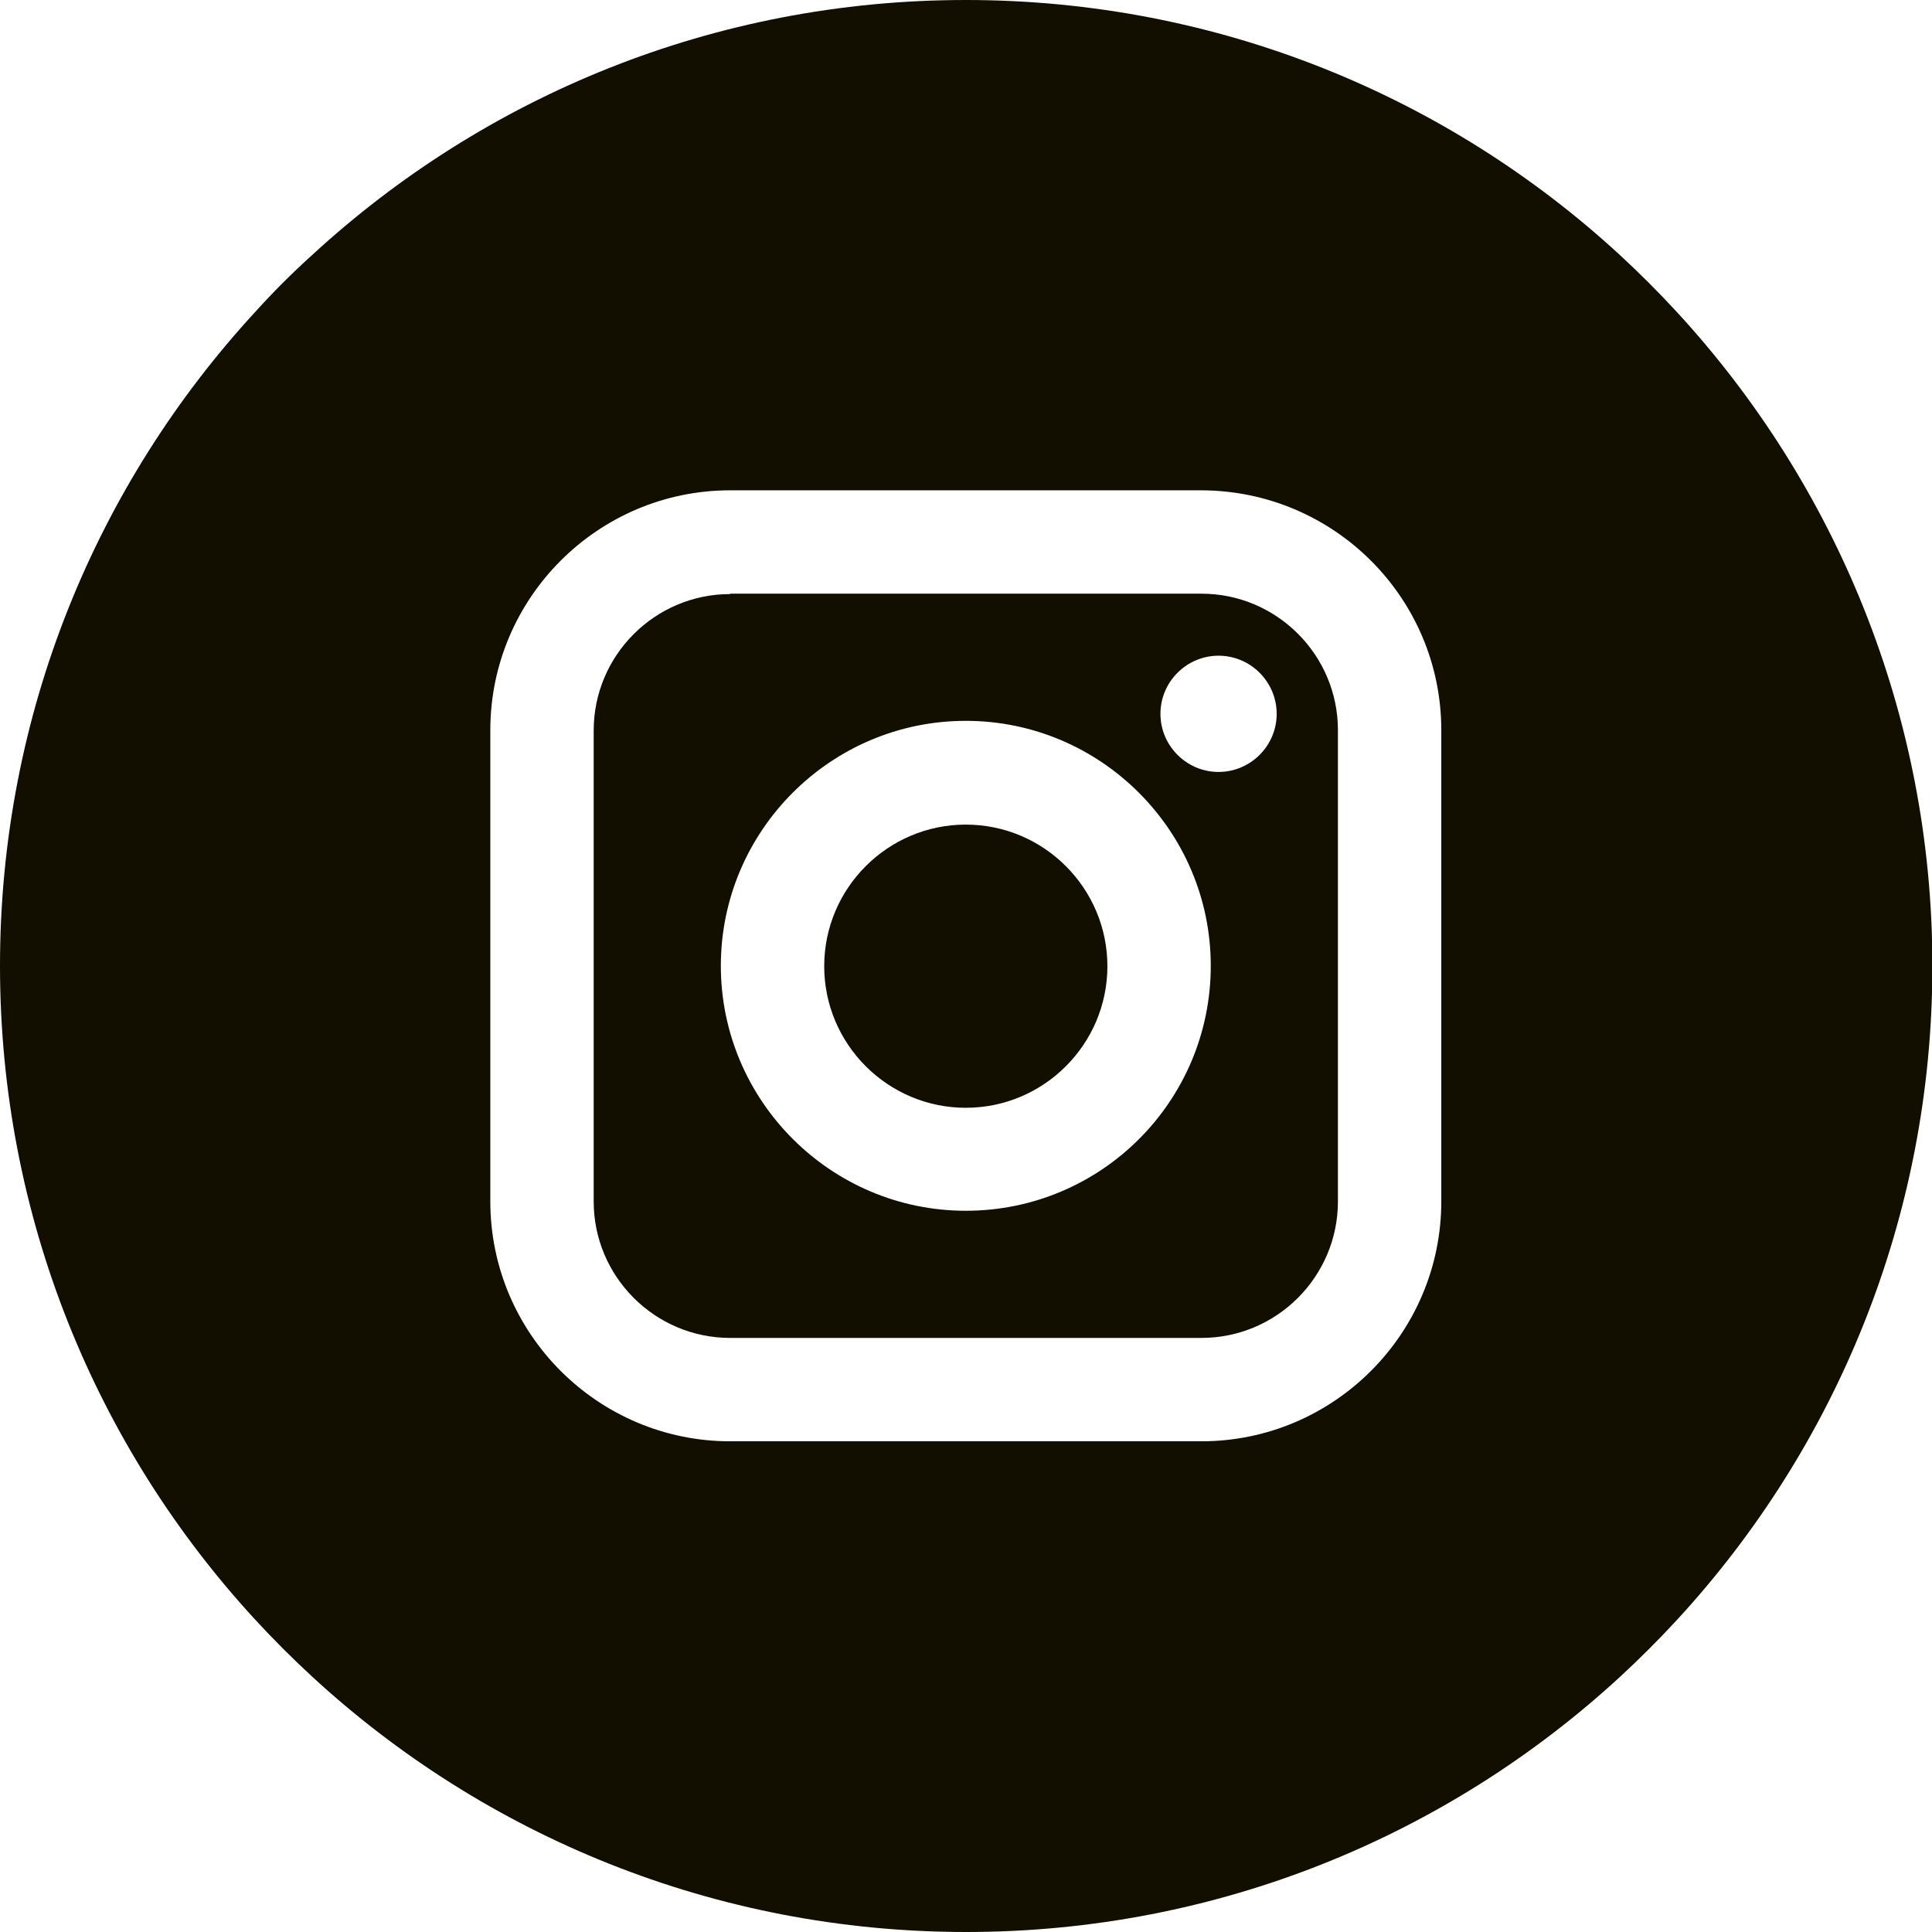
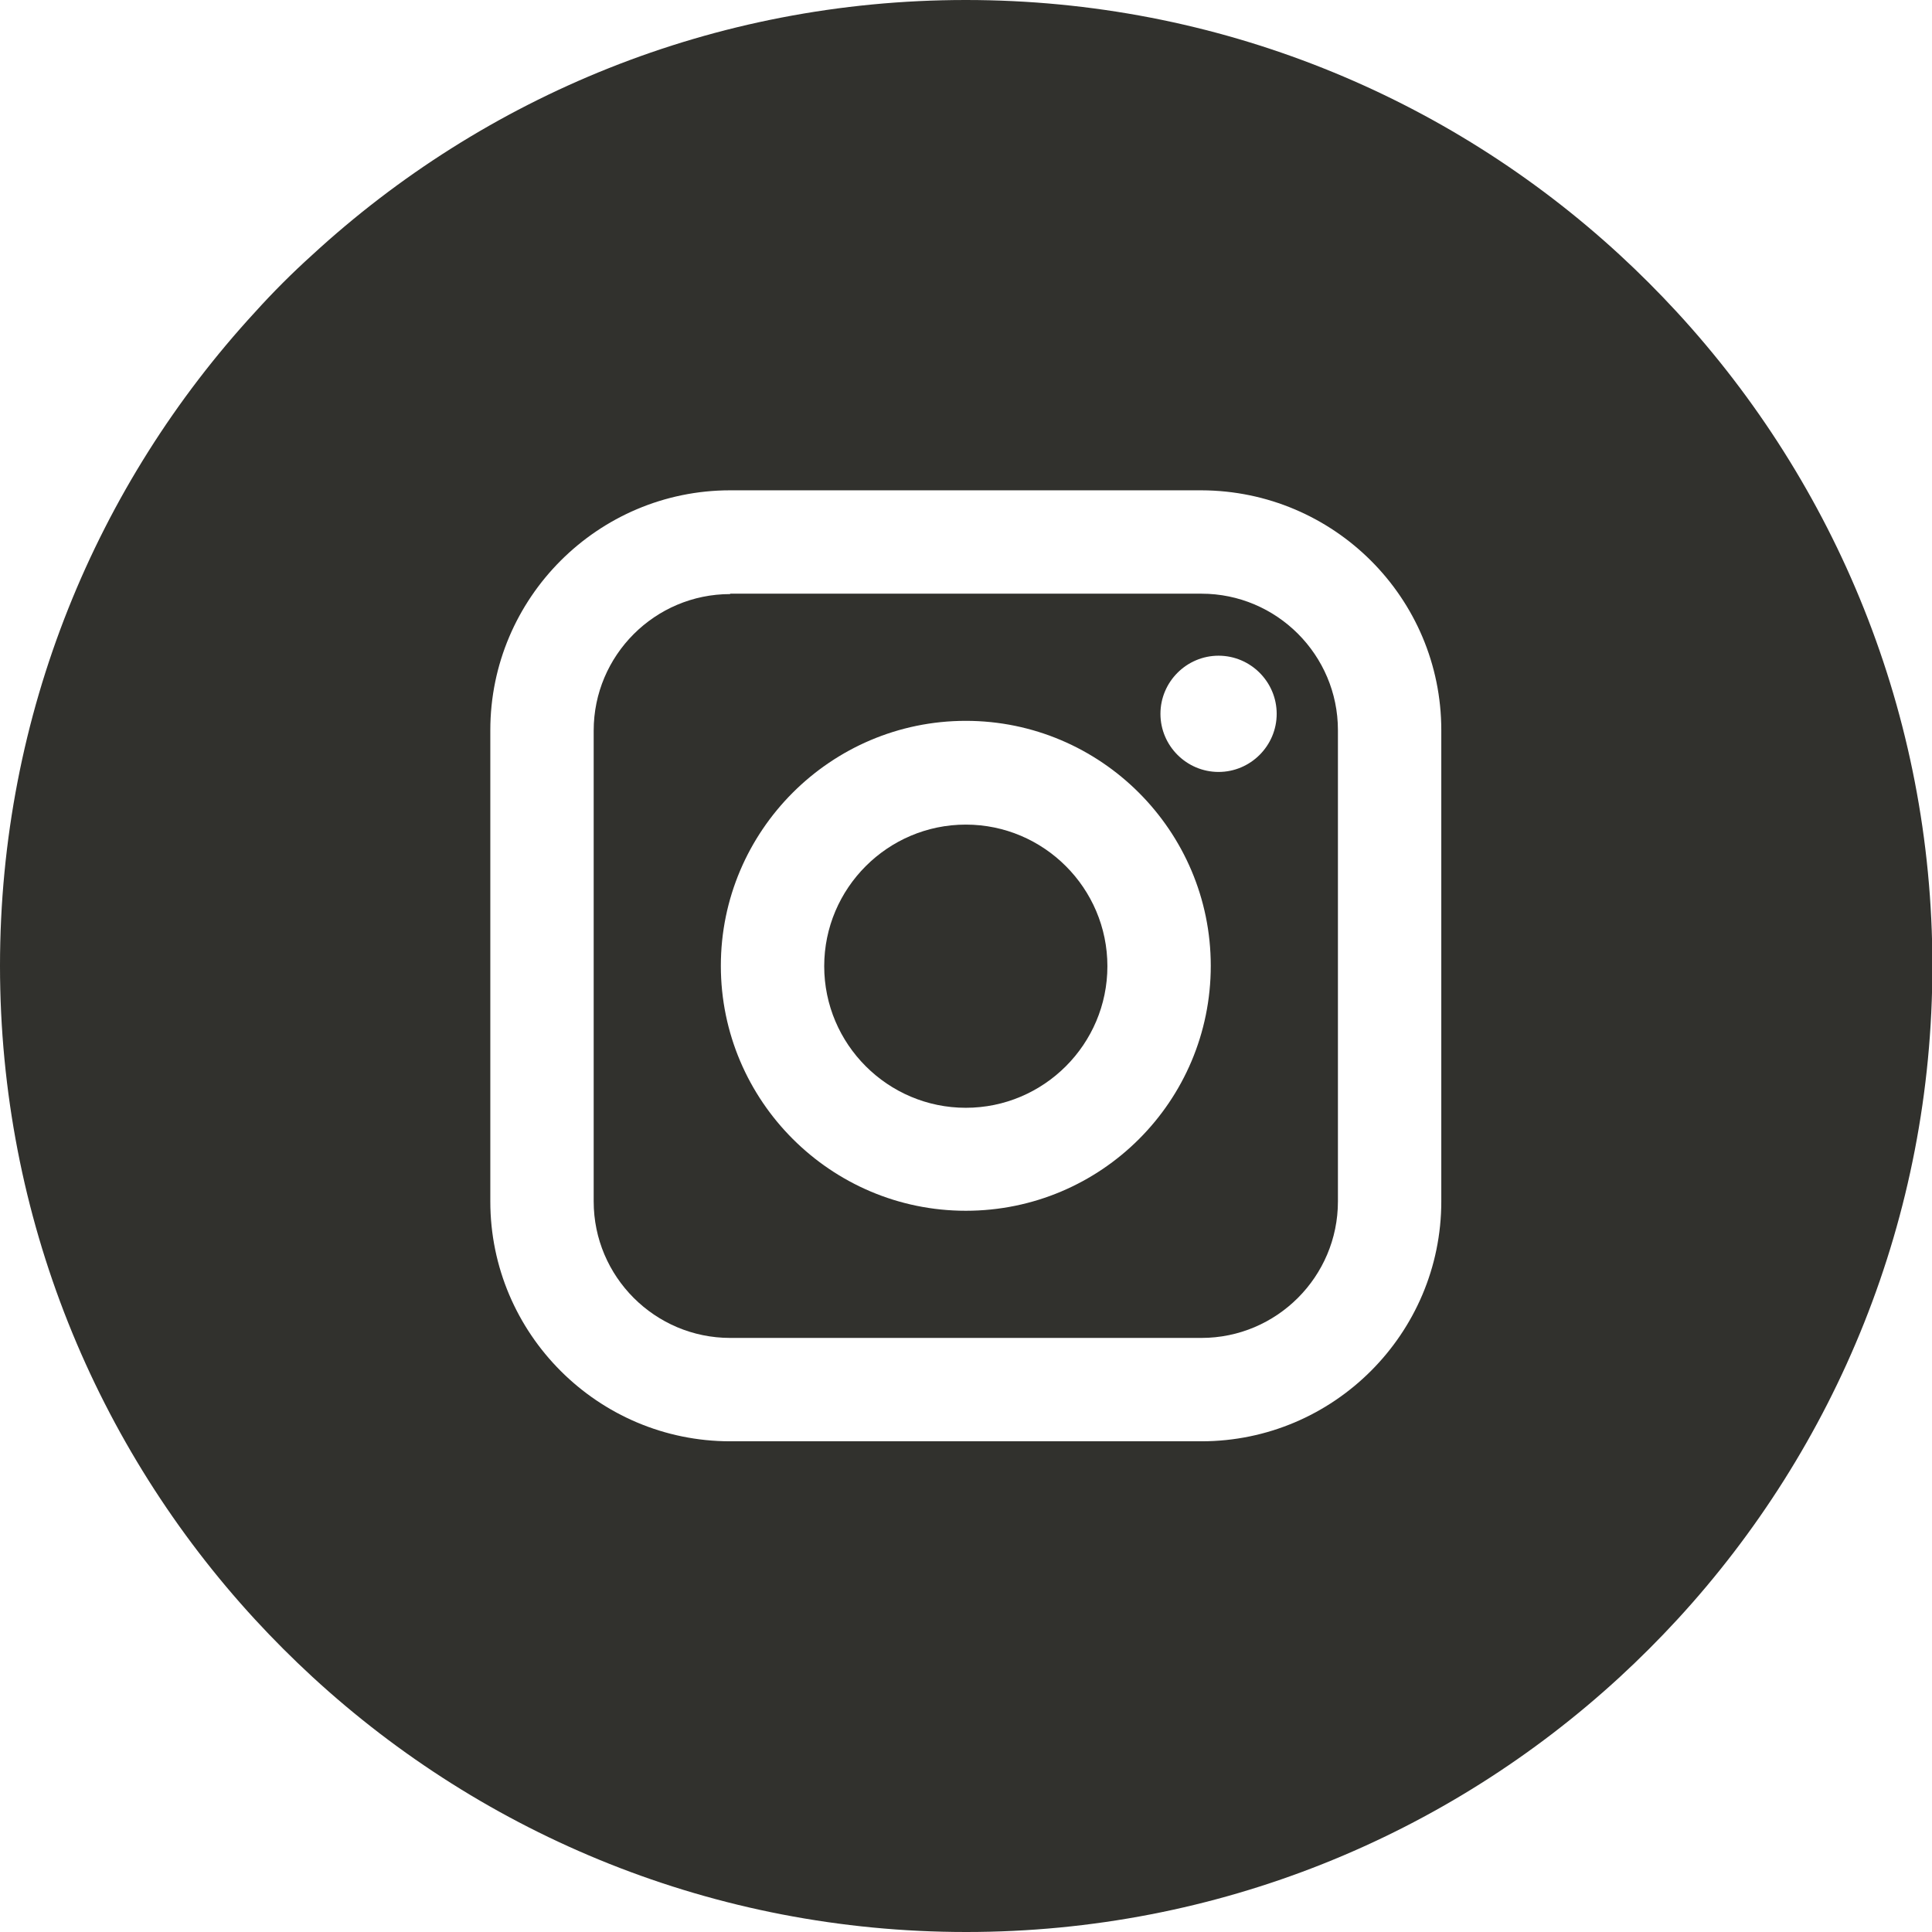
<svg xmlns="http://www.w3.org/2000/svg" version="1.1" id="Layer_1" x="0px" y="0px" viewBox="0 0 495.3 495.3" style="enable-background:new 0 0 495.3 495.3;" xml:space="preserve">
  <style type="text/css">
- 	.st0{fill:rgb(18, 15, 0);}
+ 	.st0{fill:#31312d;}
</style>
  <g>
    <path class="st0" d="M429.9,80c-4.7-5.1-9.6-10-14.7-14.7C371.2,24.8,312.3,0,247.6,0S124.1,24.8,80,65.4C74.9,70,70,74.9,65.4,80   C24.8,124.1,0,183,0,247.6s24.8,123.5,65.4,167.6c4.7,5.1,9.6,10,14.7,14.7c44.1,40.6,103,65.4,167.6,65.4s123.5-24.8,167.6-65.4   c5.1-4.7,10-9.6,14.7-14.7c40.6-44.1,65.4-103,65.4-167.6S470.5,124.1,429.9,80z M369.5,187.2V308c0,33.9-27.6,61.5-61.5,61.5   H187.2c-33.9,0-61.5-27.6-61.5-61.5V187.2c0-33.9,27.6-61.5,61.5-61.5H308C342,125.8,369.5,153.3,369.5,187.2z" />
    <path class="st0" d="M187.2,152.3c-19.3,0-35,15.7-35,35V308c0,19.3,15.7,35,35,35H308c19.3,0,35-15.7,35-35V187.2   c0-19.3-15.7-35-35-35H187.2z M247.6,310.4c-34.6,0-62.8-28.2-62.8-62.8c0-34.6,28.2-62.8,62.8-62.8c34.6,0,62.8,28.2,62.8,62.8   C310.4,282.3,282.3,310.4,247.6,310.4z M327.3,183c0,8.2-6.7,14.9-14.9,14.9c-8.2,0-14.9-6.7-14.9-14.9c0-8.2,6.7-14.9,14.9-14.9   C320.6,168.1,327.3,174.8,327.3,183z" />
    <path class="st0" d="M247.6,211.4c-20,0-36.3,16.3-36.3,36.3c0,20,16.3,36.3,36.3,36.3c20,0,36.3-16.3,36.3-36.3   C283.9,227.7,267.6,211.4,247.6,211.4z" />
  </g>
</svg>
